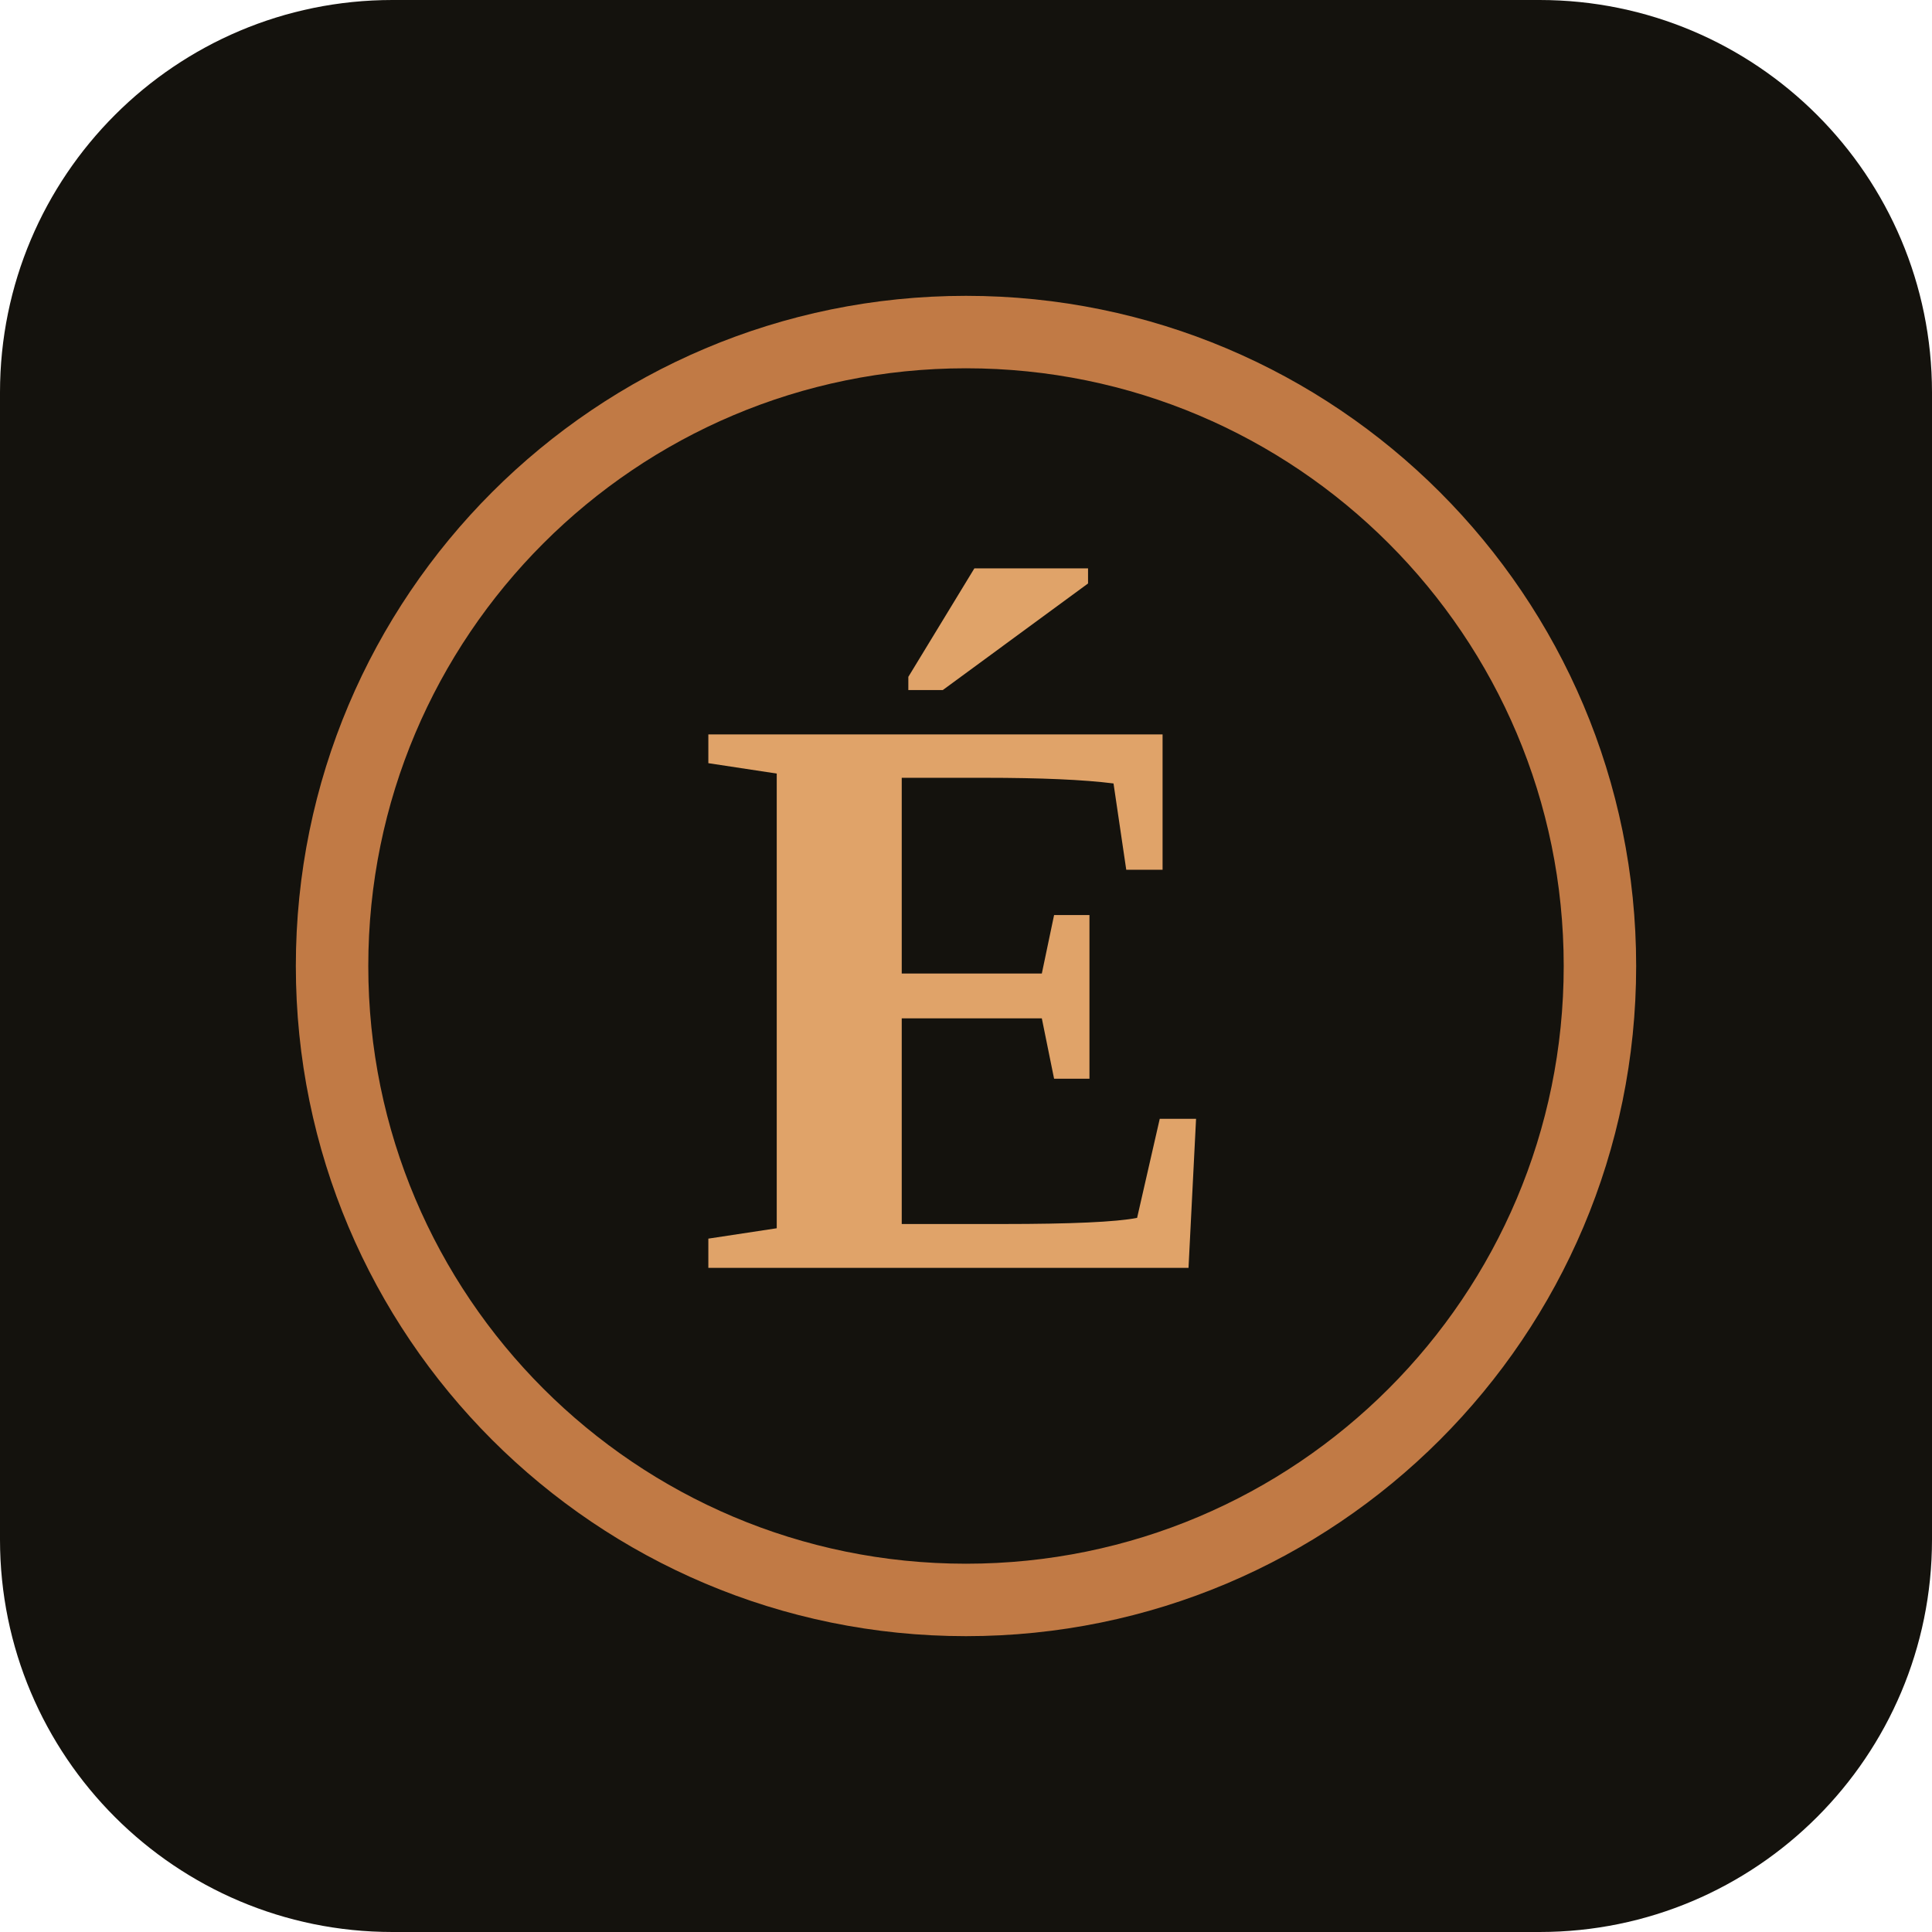
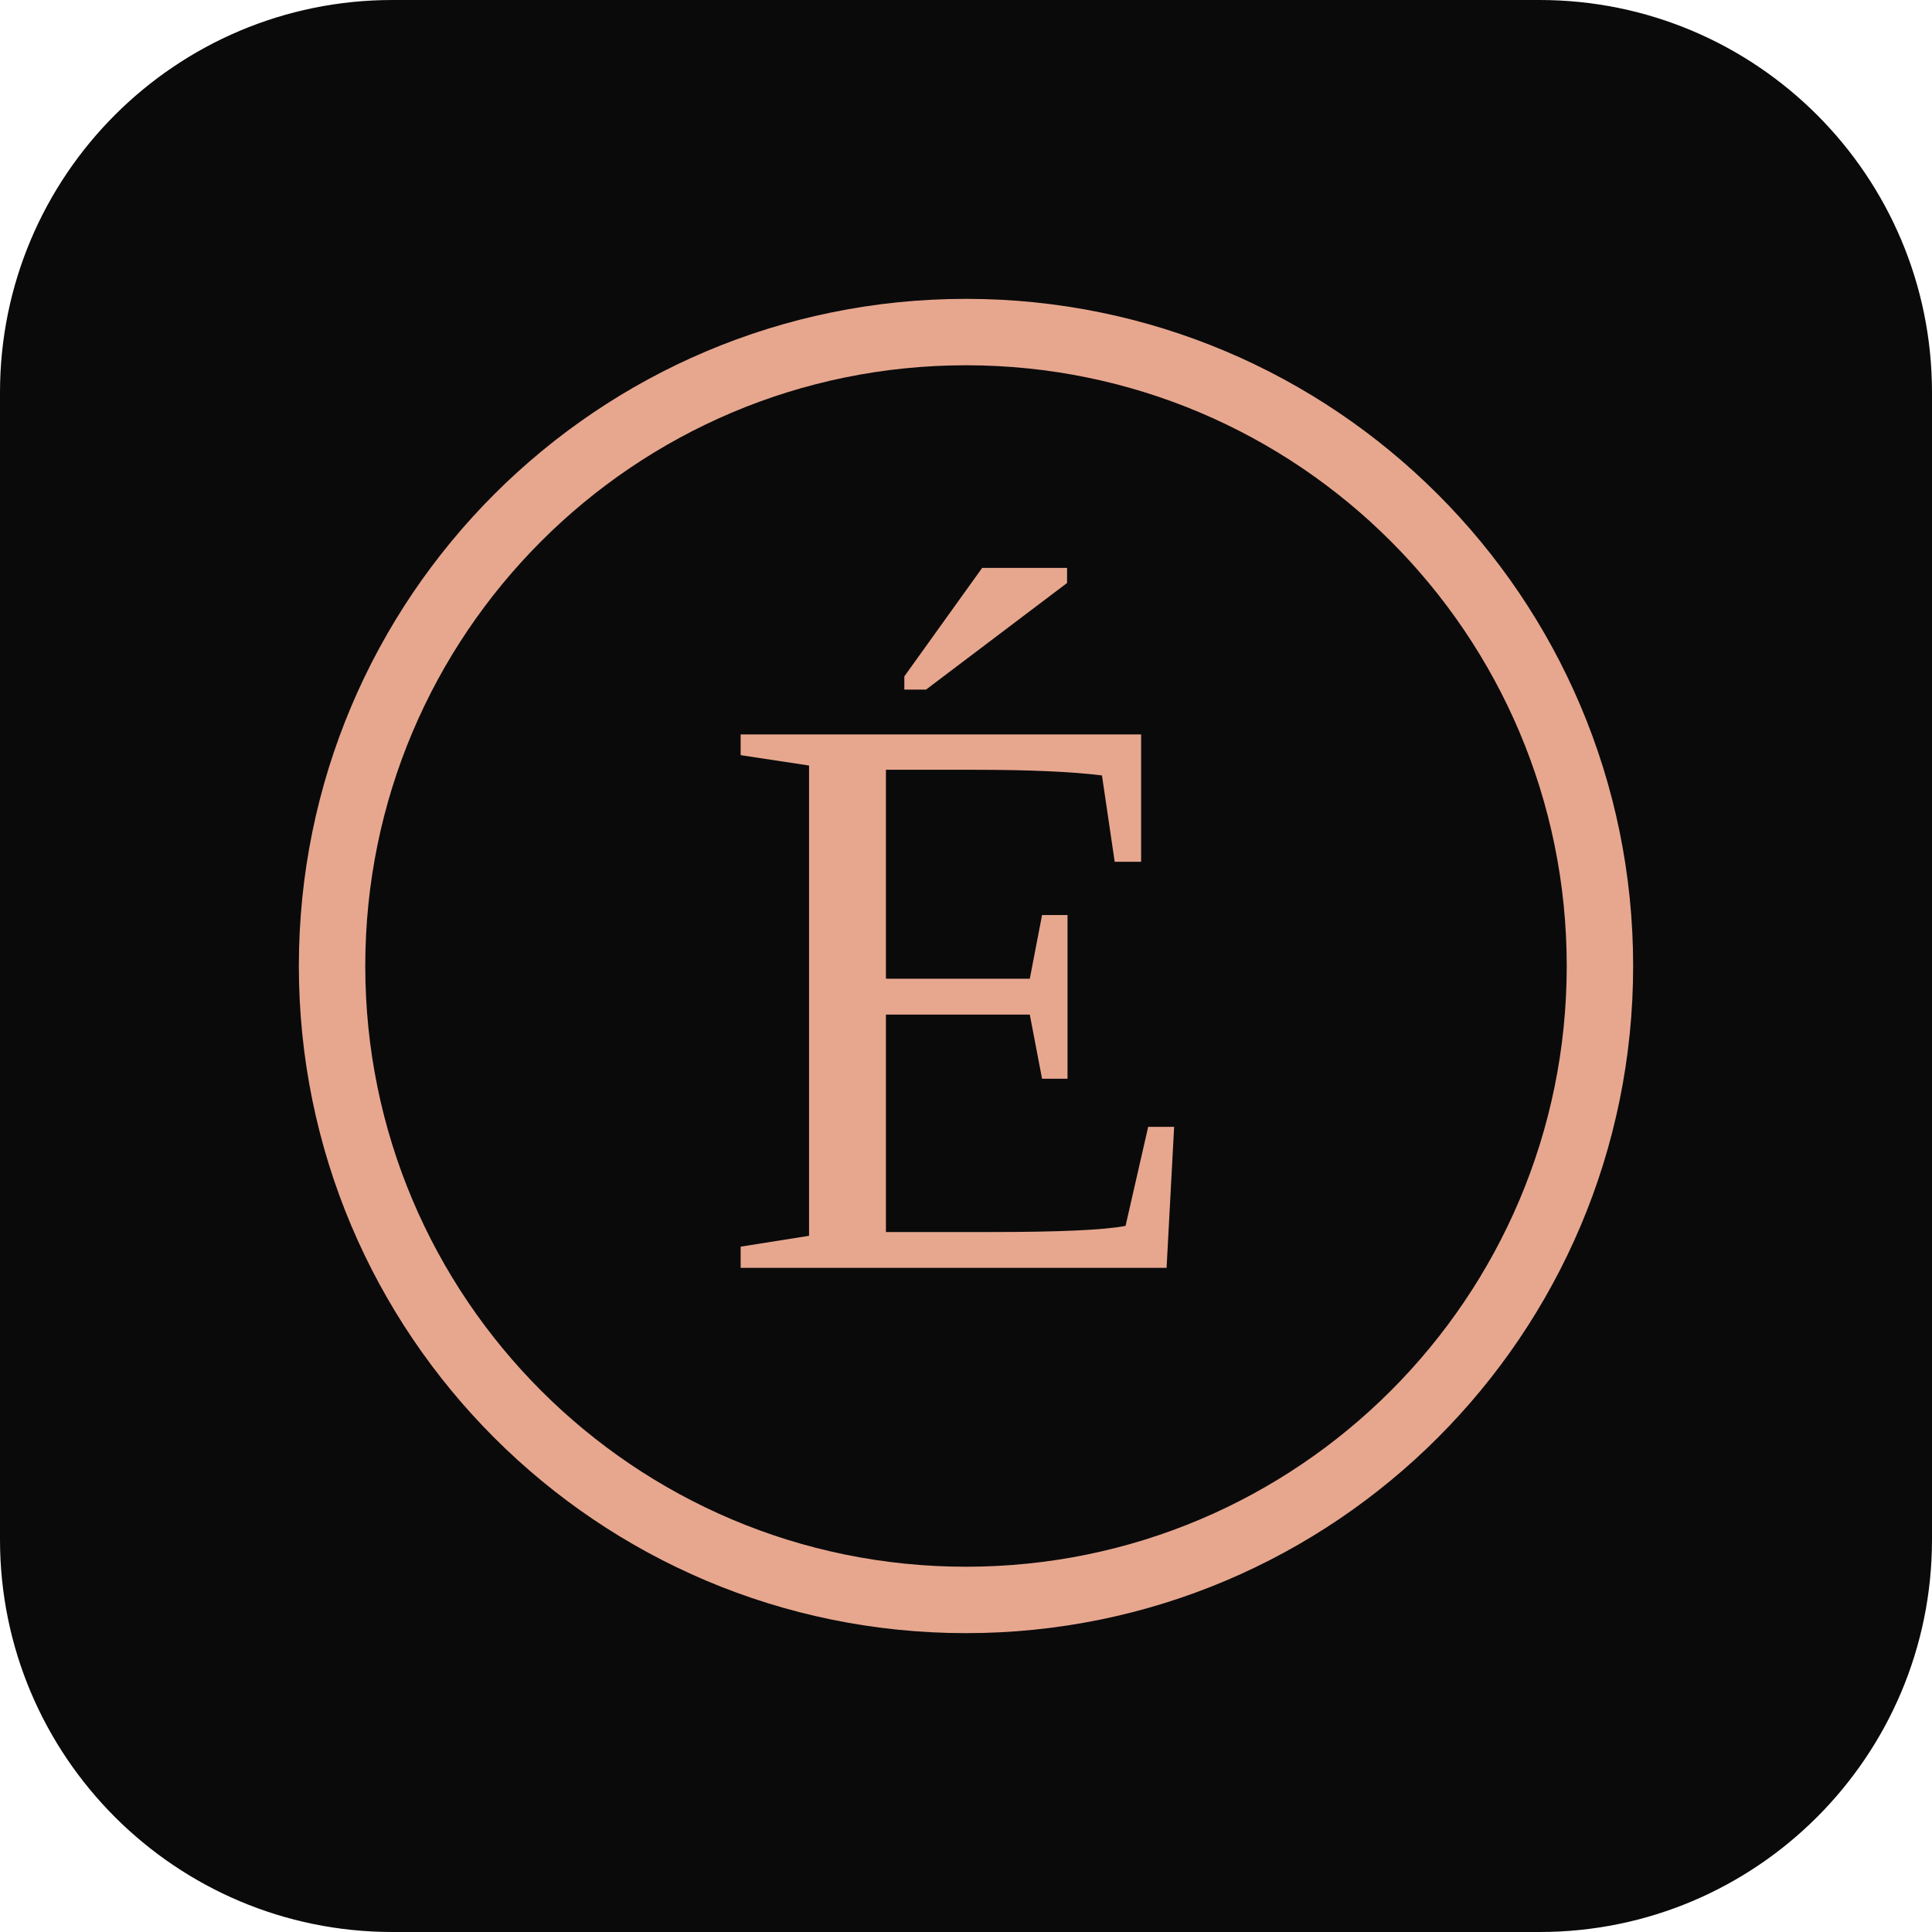
<svg xmlns="http://www.w3.org/2000/svg" viewBox="0 0 64 64">
-   <rect width="64" height="64" rx="13" fill="#14120d" />
-   <circle cx="32" cy="32" r="21" fill="none" stroke="#c17a45" stroke-width="2.4" />
-   <text x="32" y="42" text-anchor="middle" font-family="Georgia,'Times New Roman',serif" font-size="27" font-weight="700" fill="#e0a369">É</text>
+   <rect width="64" height="64" rx="13" fill="#0a0a0b" />
+   <circle cx="32" cy="32" r="21" fill="none" stroke="#e7a78e" stroke-width="2.2" />
+   <text x="32" y="42" text-anchor="middle" font-family="Georgia,'Times New Roman',serif" font-size="27" fill="#e7a78e">É</text>
</svg>
